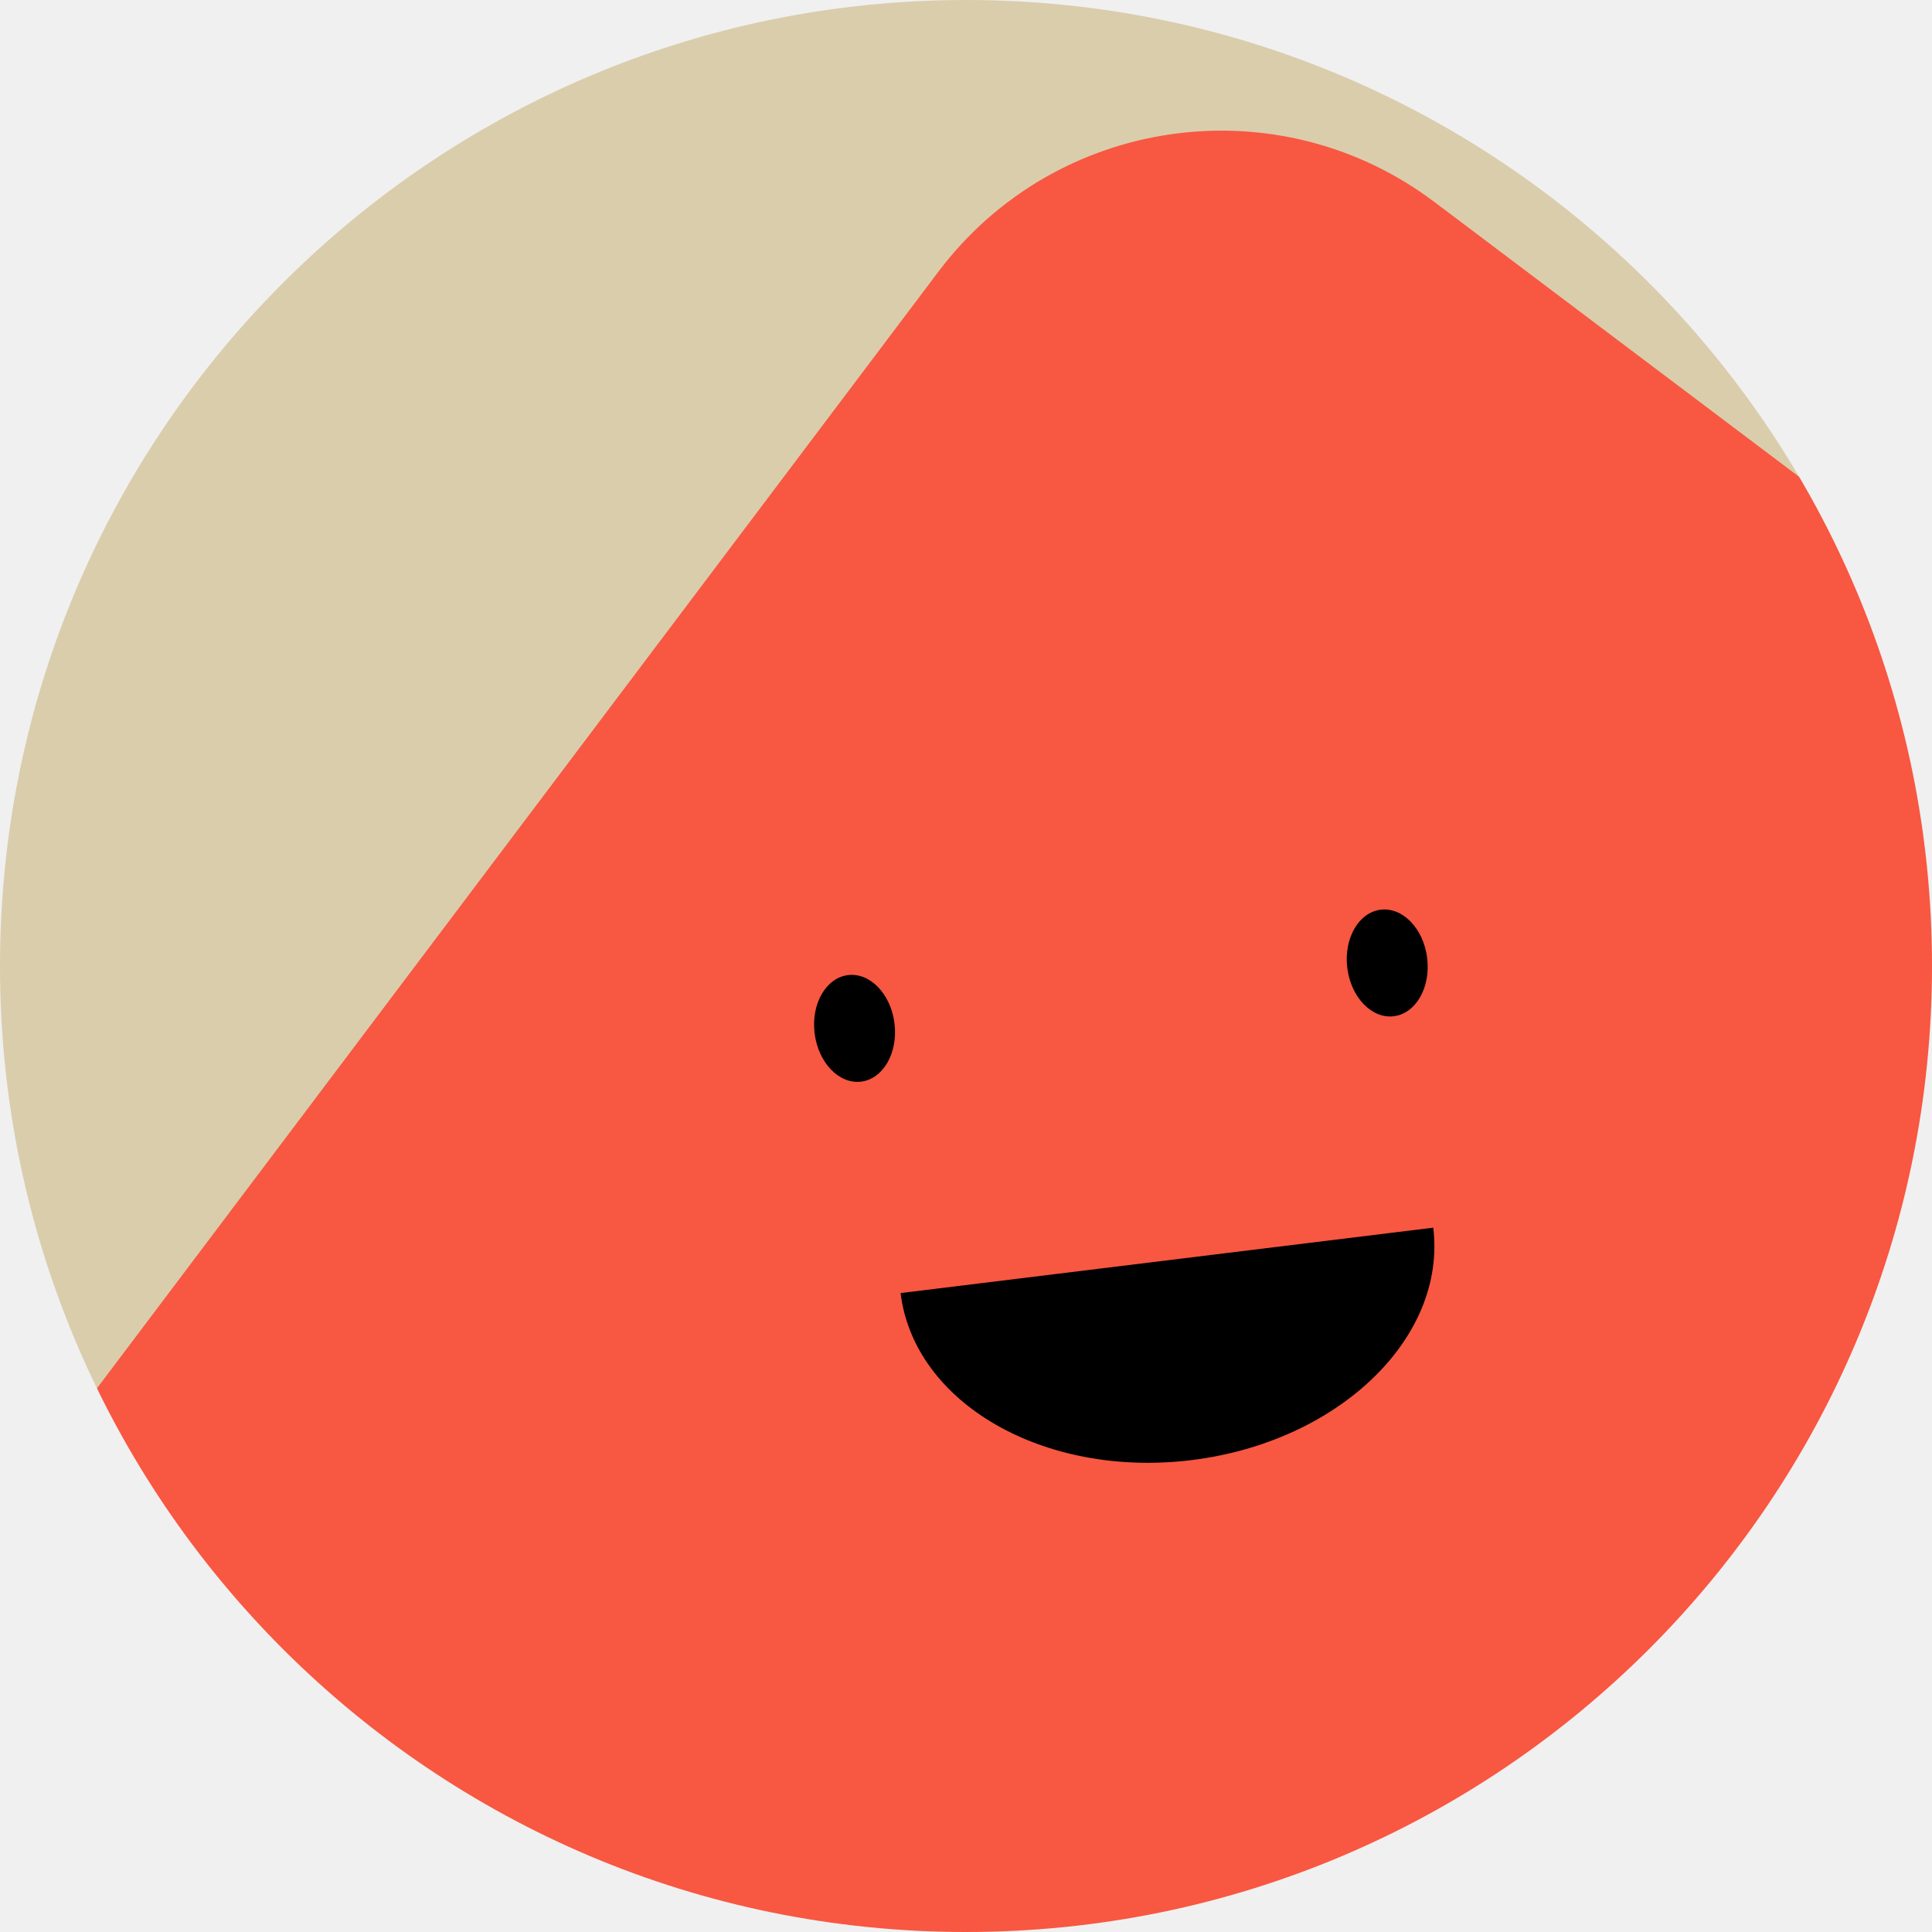
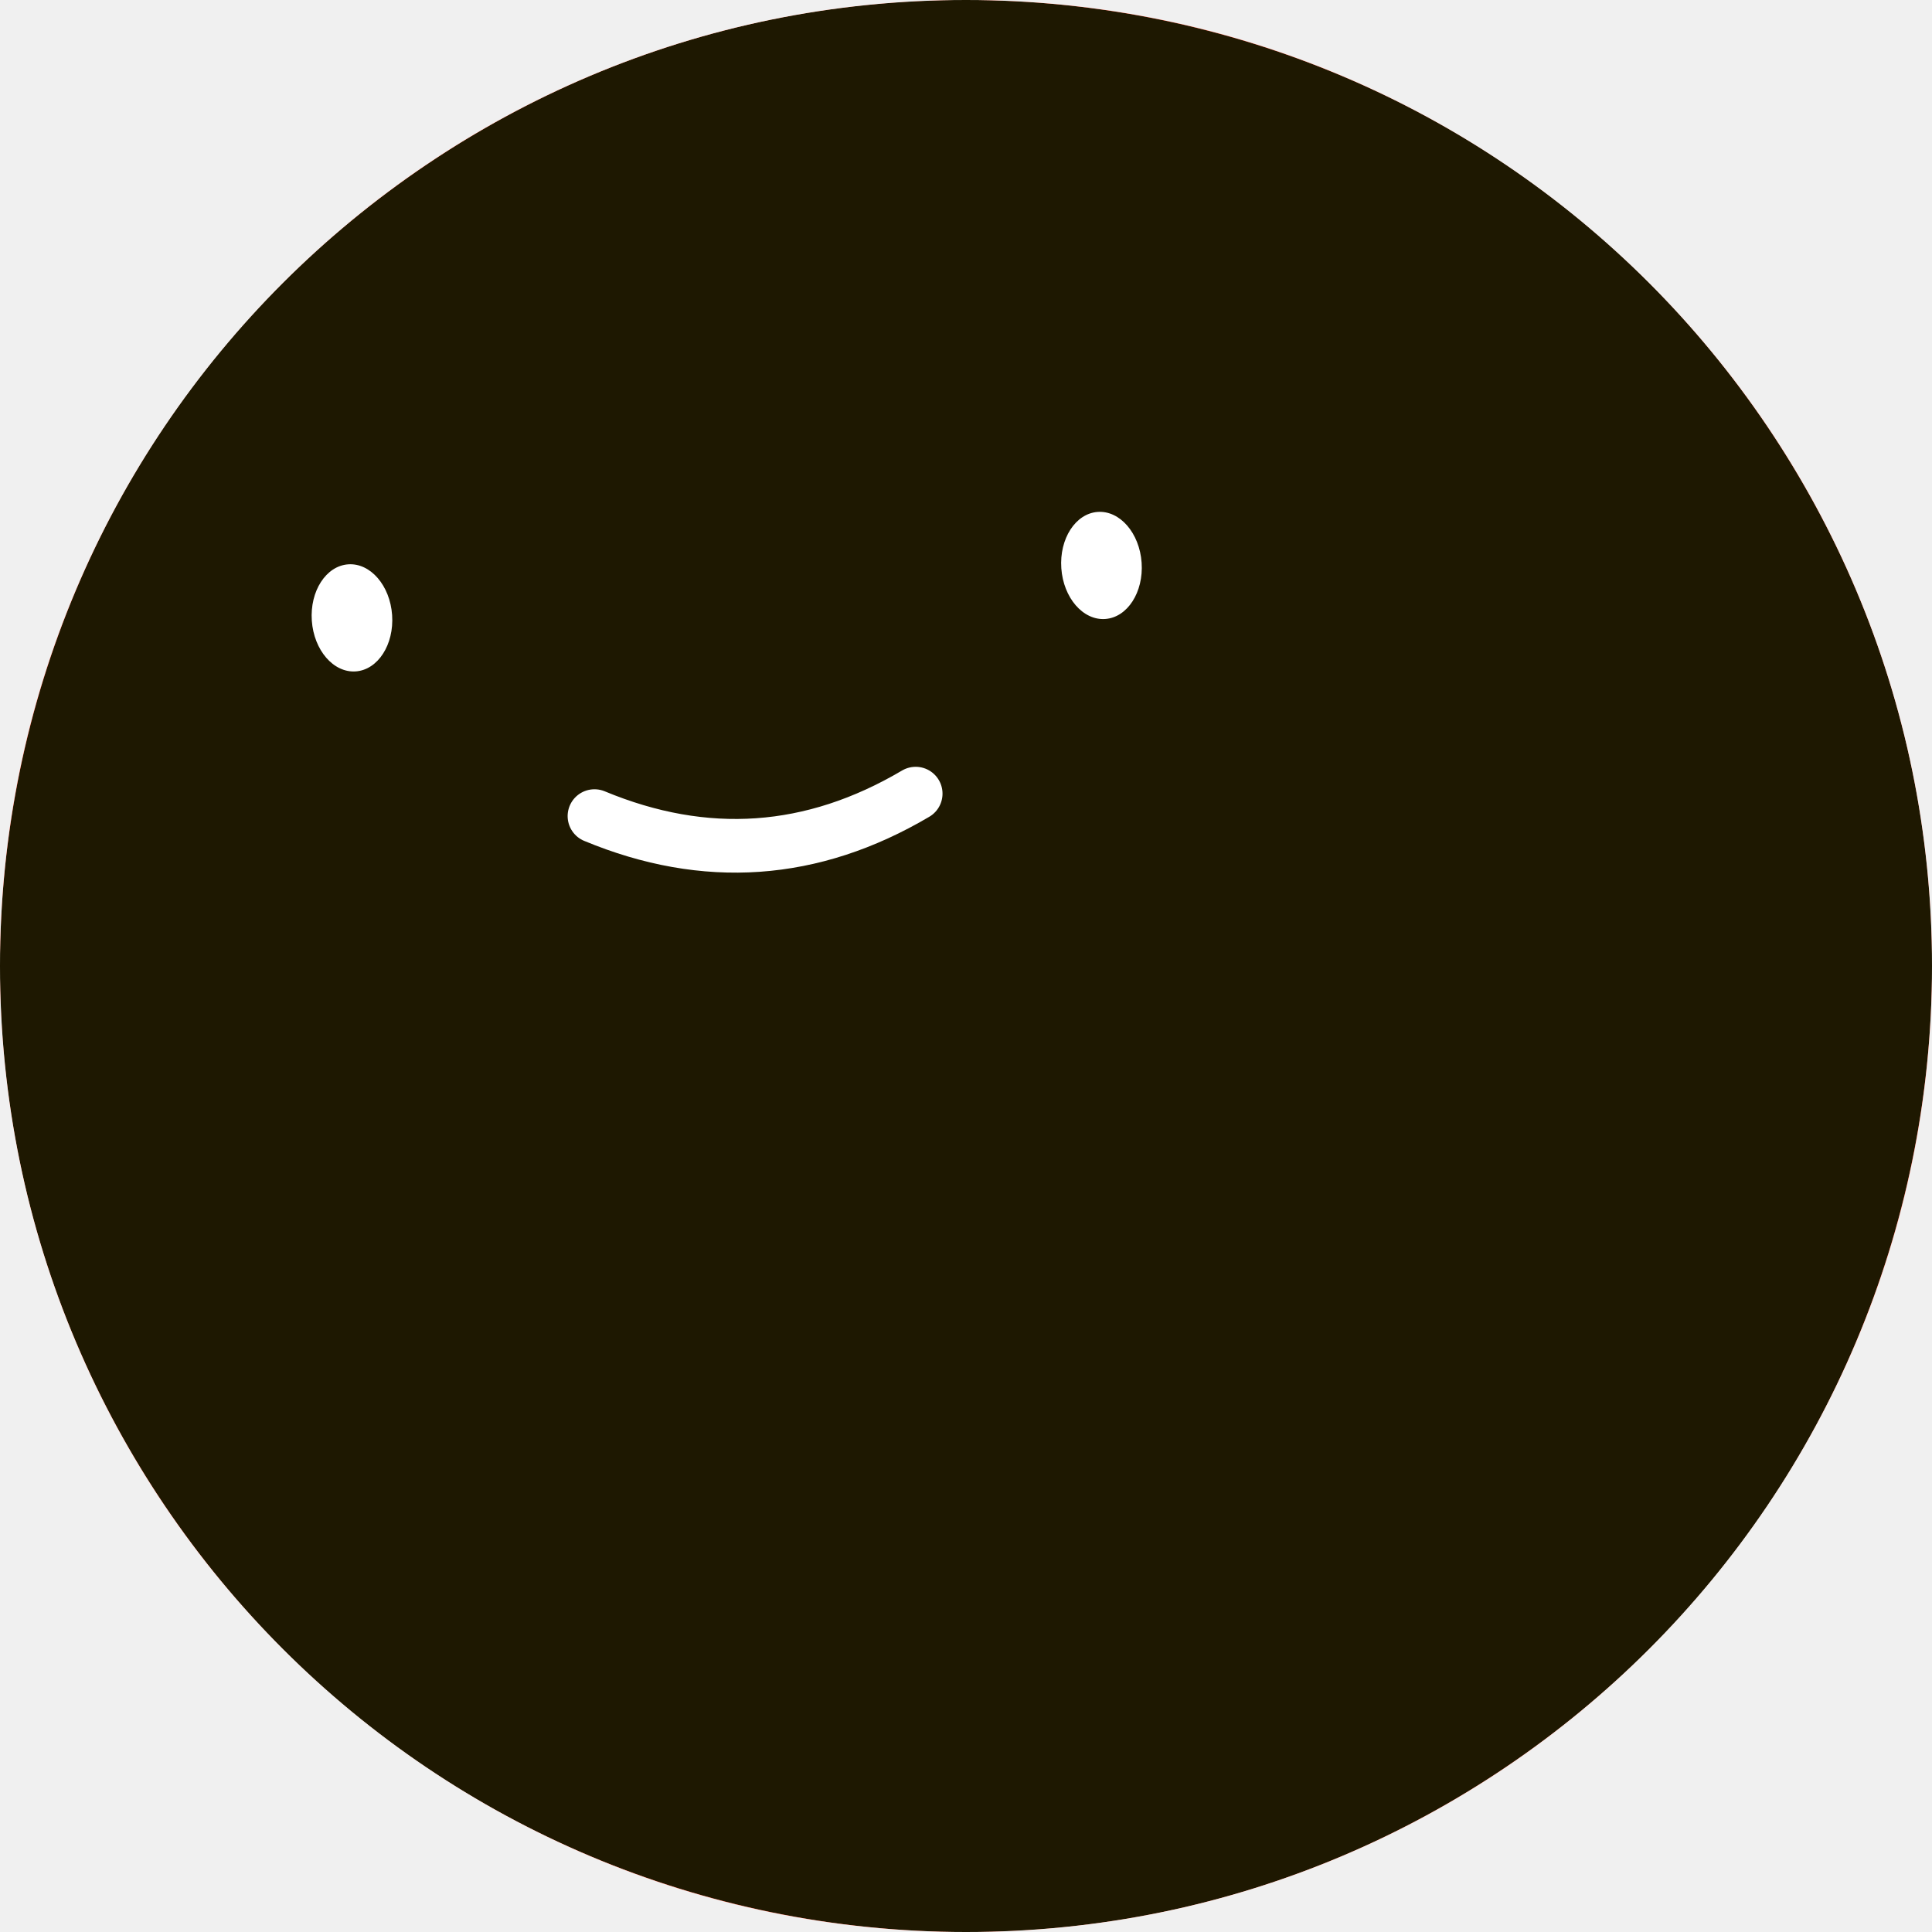
<svg xmlns="http://www.w3.org/2000/svg" viewBox="0 0 36 36" fill="none" role="img" width="80" height="80">
  <mask id="mask__beam" maskUnits="userSpaceOnUse" x="0" y="0" width="36" height="36">
    <rect width="36" height="36" rx="72" fill="#FFFFFF" />
  </mask>
  <g mask="url(#mask__beam)">
-     <rect width="36" height="36" fill="#dacdac" />
-     <rect x="0" y="0" width="36" height="36" transform="translate(7 7) rotate(37 18 18) scale(1.1)" fill="#f85741" rx="6" />
-     <g transform="translate(3.5 3.5) rotate(-7 18 18)">
-       <path d="M13,20 a1,0.75 0 0,0 10,0" fill="#000000" />
-       <rect x="12" y="14" width="1.5" height="2" rx="1" stroke="none" fill="#000000" />
-       <rect x="22" y="14" width="1.5" height="2" rx="1" stroke="none" fill="#000000" />
+     <rect width="36" height="36" fill="#f85741" />
+     <rect x="0" y="0" width="36" height="36" transform="translate(0 0) rotate(324 18 18) scale(1)" fill="#1e1801" rx="36" />
+     <g transform="translate(-4 -4) rotate(-4 18 18)">
+       <path d="M15 19c2 1 4 1 6 0" stroke="#FFFFFF" fill="none" stroke-linecap="round" />
+       <rect x="10" y="14" width="1.5" height="2" rx="1" stroke="none" fill="#FFFFFF" />
+       <rect x="24" y="14" width="1.5" height="2" rx="1" stroke="none" fill="#FFFFFF" />
    </g>
  </g>
</svg>
